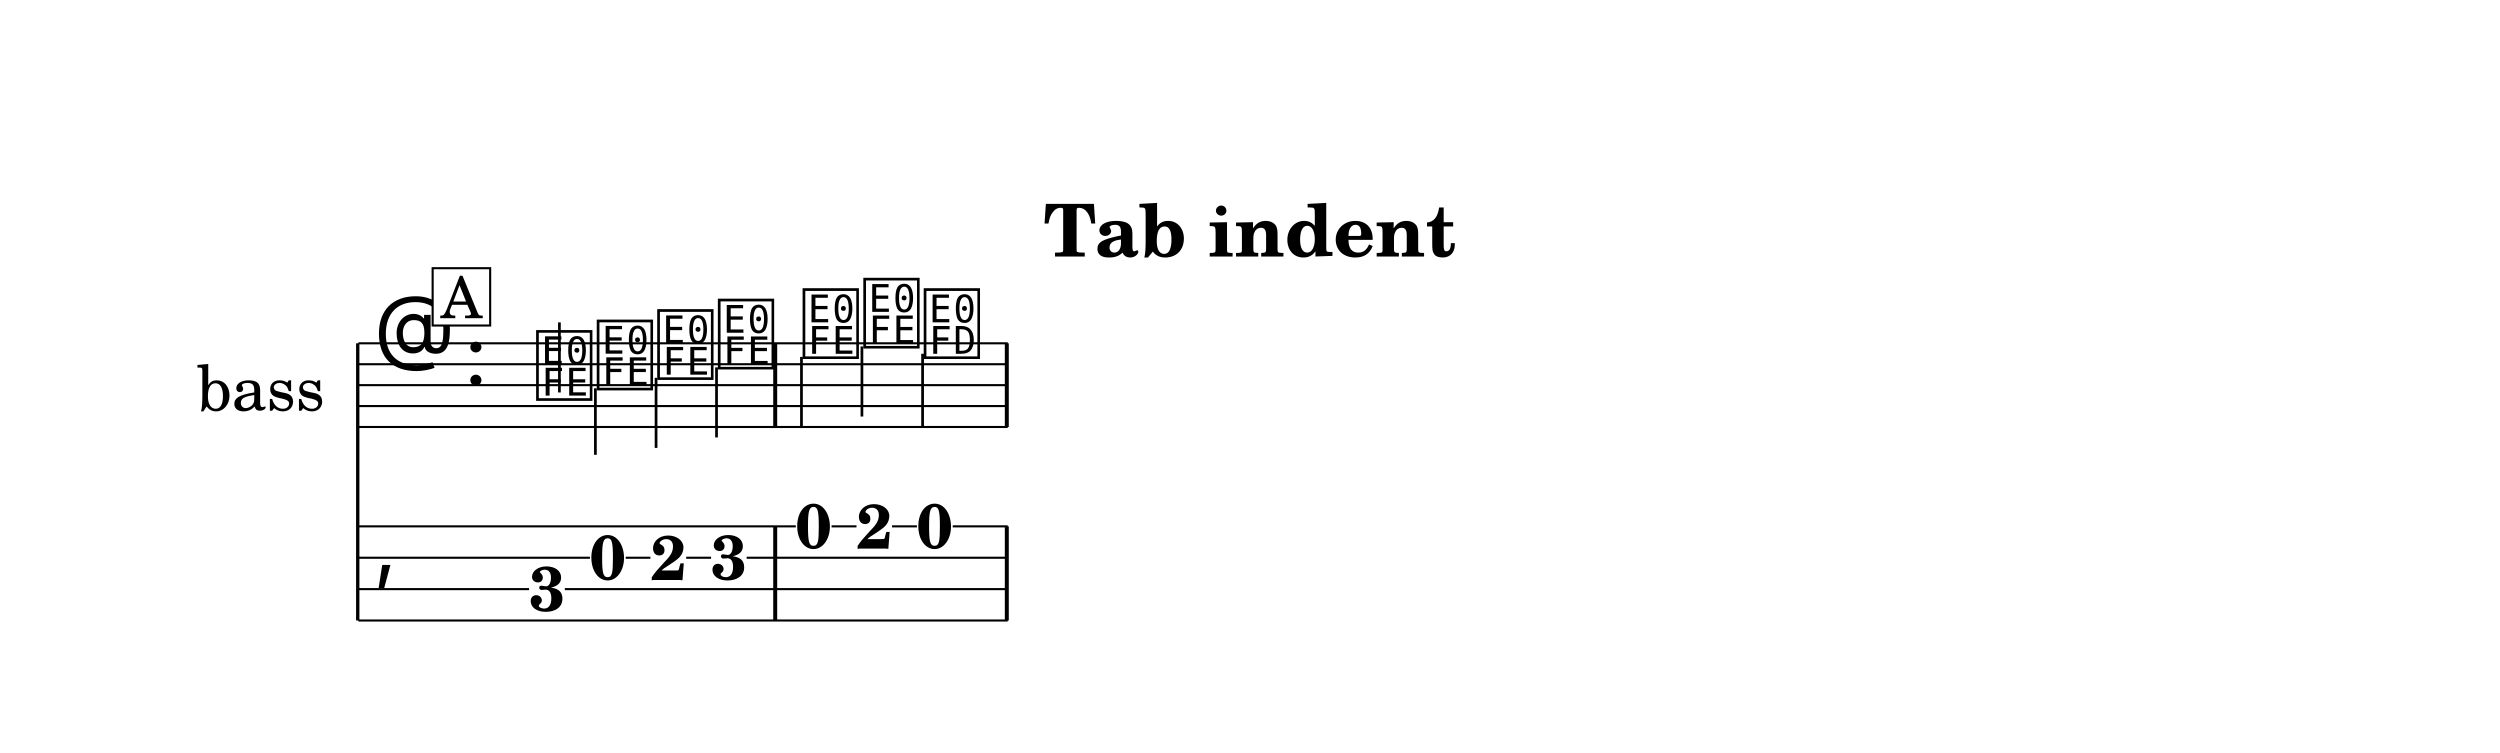
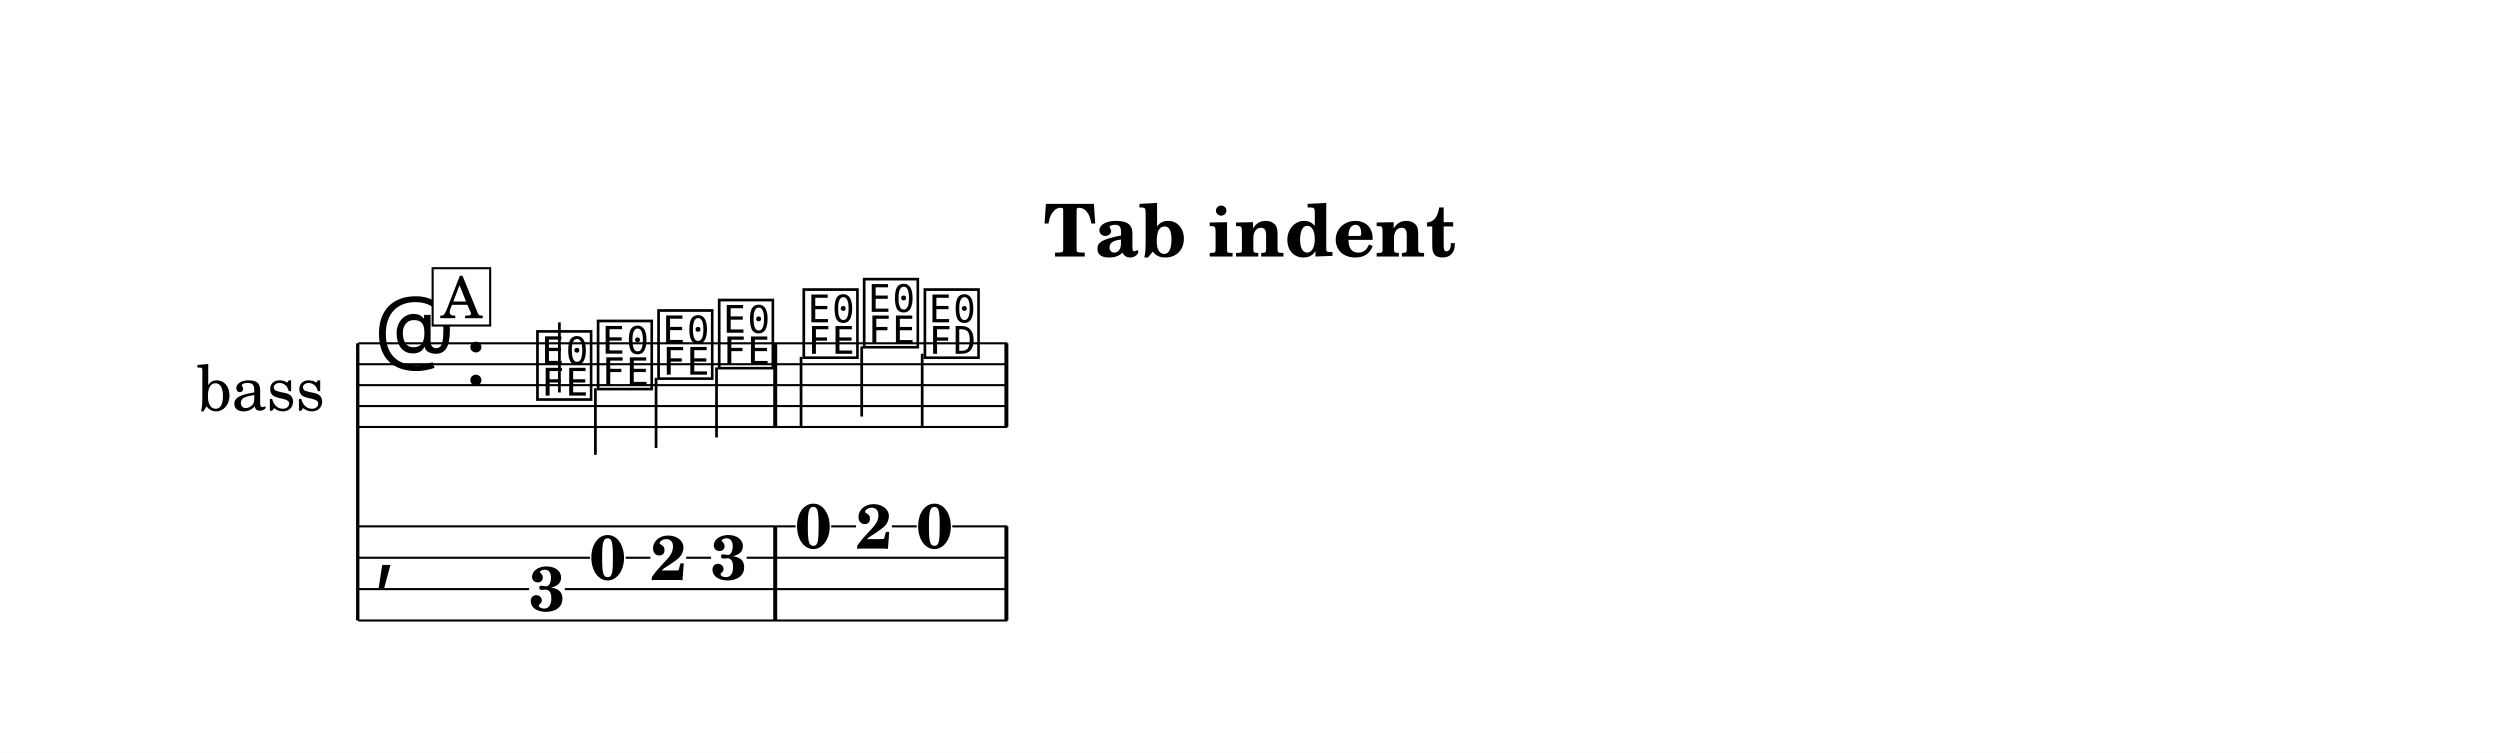
<svg xmlns="http://www.w3.org/2000/svg" width="1195.0" height="359.9" viewBox="0 0 119.50 35.99" font-family="TeX Gyre Schola, serif">
  <style>
  @font-face { font-family: 'Emmentaler'; src: local('Emmentaler'); }
  .music { font-family: 'Emmentaler', serif; }
</style>
  <rect x="0" y="0" width="119.50" height="35.99" fill="#FFFFFF" />
  <text x="59.75" y="12.26" font-size="3.49" font-weight="bold" text-anchor="middle" data-pos="229">Tab indent</text>
  <g transform="translate(8.54,0.00) scale(1,1)">
    <text x="6.98" y="18.41" font-size="3.00" text-anchor="end" dominant-baseline="central">bass</text>
    <line x1="8.56" y1="16.41" x2="8.56" y2="29.66" stroke="#000000" stroke-width="0.160" />
-     <line x1="8.59" y1="16.41" x2="39.63" y2="16.41" stroke="#000000" stroke-width="0.100" />
-     <line x1="8.59" y1="17.41" x2="39.63" y2="17.41" stroke="#000000" stroke-width="0.100" />
-     <line x1="8.59" y1="18.41" x2="39.63" y2="18.41" stroke="#000000" stroke-width="0.100" />
-     <line x1="8.59" y1="19.41" x2="39.63" y2="19.41" stroke="#000000" stroke-width="0.100" />
-     <line x1="8.59" y1="20.41" x2="39.63" y2="20.41" stroke="#000000" stroke-width="0.100" />
+     <line x1="8.59" y1="16.41" x2="39.61" y2="16.41" stroke="#000000" stroke-width="0.100" />
+     <line x1="8.59" y1="17.41" x2="39.61" y2="17.41" stroke="#000000" stroke-width="0.100" />
+     <line x1="8.59" y1="18.41" x2="39.61" y2="18.41" stroke="#000000" stroke-width="0.100" />
+     <line x1="8.59" y1="19.41" x2="39.61" y2="19.41" stroke="#000000" stroke-width="0.100" />
+     <line x1="8.59" y1="20.41" x2="39.61" y2="20.41" stroke="#000000" stroke-width="0.100" />
    <text class="music" x="9.34" y="17.41" font-size="4.00"></text>
    <text class="music" x="13.66" y="18.41" font-size="4.00" data-pos="247"></text>
    <text class="music" x="16.96" y="18.91" font-size="4.00" data-pos="305"></text>
    <line x1="18.20" y1="18.76" x2="18.20" y2="15.41" stroke="#000000" stroke-width="0.130" />
    <text class="music" x="19.86" y="18.41" font-size="4.00" data-pos="307"></text>
    <line x1="19.92" y1="18.56" x2="19.92" y2="21.74" stroke="#000000" stroke-width="0.130" />
    <text class="music" x="22.75" y="17.91" font-size="4.00" data-pos="309"></text>
    <line x1="22.82" y1="18.06" x2="22.82" y2="21.41" stroke="#000000" stroke-width="0.130" />
    <text class="music" x="25.65" y="17.41" font-size="4.00" data-pos="311"></text>
    <line x1="25.71" y1="17.56" x2="25.71" y2="20.91" stroke="#000000" stroke-width="0.130" />
-     <text class="music" x="29.70" y="16.91" font-size="4.00" data-pos="315"></text>
-     <line x1="29.77" y1="17.06" x2="29.77" y2="20.41" stroke="#000000" stroke-width="0.130" />
-     <text class="music" x="32.60" y="16.41" font-size="4.00" data-pos="317"></text>
-     <line x1="32.66" y1="16.56" x2="32.66" y2="19.91" stroke="#000000" stroke-width="0.130" />
-     <text class="music" x="35.49" y="16.91" font-size="4.00" data-pos="319"></text>
-     <line x1="35.56" y1="16.91" x2="35.56" y2="20.41" stroke="#000000" stroke-width="0.130" />
+     <text class="music" x="29.69" y="16.91" font-size="4.00" data-pos="315"></text>
+     <line x1="29.75" y1="17.06" x2="29.75" y2="20.41" stroke="#000000" stroke-width="0.130" />
+     <text class="music" x="32.58" y="16.41" font-size="4.00" data-pos="317"></text>
+     <line x1="32.65" y1="16.56" x2="32.65" y2="19.91" stroke="#000000" stroke-width="0.130" />
+     <text class="music" x="35.48" y="16.91" font-size="4.00" data-pos="319"></text>
+     <line x1="35.54" y1="16.91" x2="35.54" y2="20.41" stroke="#000000" stroke-width="0.130" />
    <rect x="28.42" y="16.41" width="0.19" height="4.00" data-pos="313" />
-     <rect x="39.49" y="16.41" width="0.19" height="4.00" data-pos="322" />
+     <rect x="39.47" y="16.41" width="0.19" height="4.00" data-pos="322" />
    <text class="music" x="9.34" y="27.41" font-size="4.00"></text>
    <rect x="28.42" y="25.16" width="0.19" height="4.50" data-pos="313" />
-     <rect x="39.49" y="25.16" width="0.19" height="4.50" data-pos="322" />
+     <rect x="39.47" y="25.16" width="0.19" height="4.50" data-pos="322" />
    <text x="17.61" y="29.20" font-size="3.00" font-weight="bold" text-anchor="middle" data-pos="305">3</text>
    <text x="20.51" y="27.70" font-size="3.00" font-weight="bold" text-anchor="middle" data-pos="307">0</text>
    <text x="23.41" y="27.72" font-size="3.00" font-weight="bold" text-anchor="middle" data-pos="309">2</text>
    <text x="26.30" y="27.70" font-size="3.00" font-weight="bold" text-anchor="middle" data-pos="311">3</text>
-     <text x="30.35" y="26.20" font-size="3.00" font-weight="bold" text-anchor="middle" data-pos="315">0</text>
-     <text x="33.25" y="26.22" font-size="3.00" font-weight="bold" text-anchor="middle" data-pos="317">2</text>
-     <text x="36.14" y="26.20" font-size="3.00" font-weight="bold" text-anchor="middle" data-pos="319">0</text>
-     <line x1="8.59" y1="25.16" x2="29.50" y2="25.16" stroke="#000000" stroke-width="0.100" />
-     <line x1="31.21" y1="25.16" x2="32.40" y2="25.16" stroke="#000000" stroke-width="0.100" />
-     <line x1="34.10" y1="25.16" x2="35.29" y2="25.16" stroke="#000000" stroke-width="0.100" />
-     <line x1="37.00" y1="25.16" x2="39.63" y2="25.16" stroke="#000000" stroke-width="0.100" />
+     <text x="30.34" y="26.20" font-size="3.00" font-weight="bold" text-anchor="middle" data-pos="315">0</text>
+     <text x="33.23" y="26.22" font-size="3.00" font-weight="bold" text-anchor="middle" data-pos="317">2</text>
+     <text x="36.13" y="26.20" font-size="3.00" font-weight="bold" text-anchor="middle" data-pos="319">0</text>
+     <line x1="8.59" y1="25.16" x2="29.49" y2="25.16" stroke="#000000" stroke-width="0.100" />
+     <line x1="31.19" y1="25.16" x2="32.38" y2="25.16" stroke="#000000" stroke-width="0.100" />
+     <line x1="34.09" y1="25.16" x2="35.28" y2="25.16" stroke="#000000" stroke-width="0.100" />
+     <line x1="36.98" y1="25.16" x2="39.61" y2="25.16" stroke="#000000" stroke-width="0.100" />
    <line x1="8.59" y1="26.66" x2="19.66" y2="26.66" stroke="#000000" stroke-width="0.100" />
    <line x1="21.37" y1="26.66" x2="22.55" y2="26.66" stroke="#000000" stroke-width="0.100" />
    <line x1="24.26" y1="26.66" x2="25.45" y2="26.66" stroke="#000000" stroke-width="0.100" />
-     <line x1="27.15" y1="26.66" x2="39.63" y2="26.66" stroke="#000000" stroke-width="0.100" />
+     <line x1="27.15" y1="26.66" x2="39.61" y2="26.66" stroke="#000000" stroke-width="0.100" />
    <line x1="8.59" y1="28.16" x2="16.75" y2="28.16" stroke="#000000" stroke-width="0.100" />
-     <line x1="18.46" y1="28.16" x2="39.63" y2="28.16" stroke="#000000" stroke-width="0.100" />
-     <line x1="8.59" y1="29.66" x2="39.63" y2="29.66" stroke="#000000" stroke-width="0.100" />
+     <line x1="18.46" y1="28.16" x2="39.61" y2="28.16" stroke="#000000" stroke-width="0.100" />
+     <line x1="8.59" y1="29.66" x2="39.61" y2="29.66" stroke="#000000" stroke-width="0.100" />
    <rect x="12.14" y="12.82" width="2.75" height="2.74" fill="#FFFFFF" stroke="#000000" stroke-width="0.100" data-pos="293" />
    <text x="13.52" y="15.21" font-size="2.77" text-anchor="middle" data-pos="293">A</text>
  </g>
</svg>
